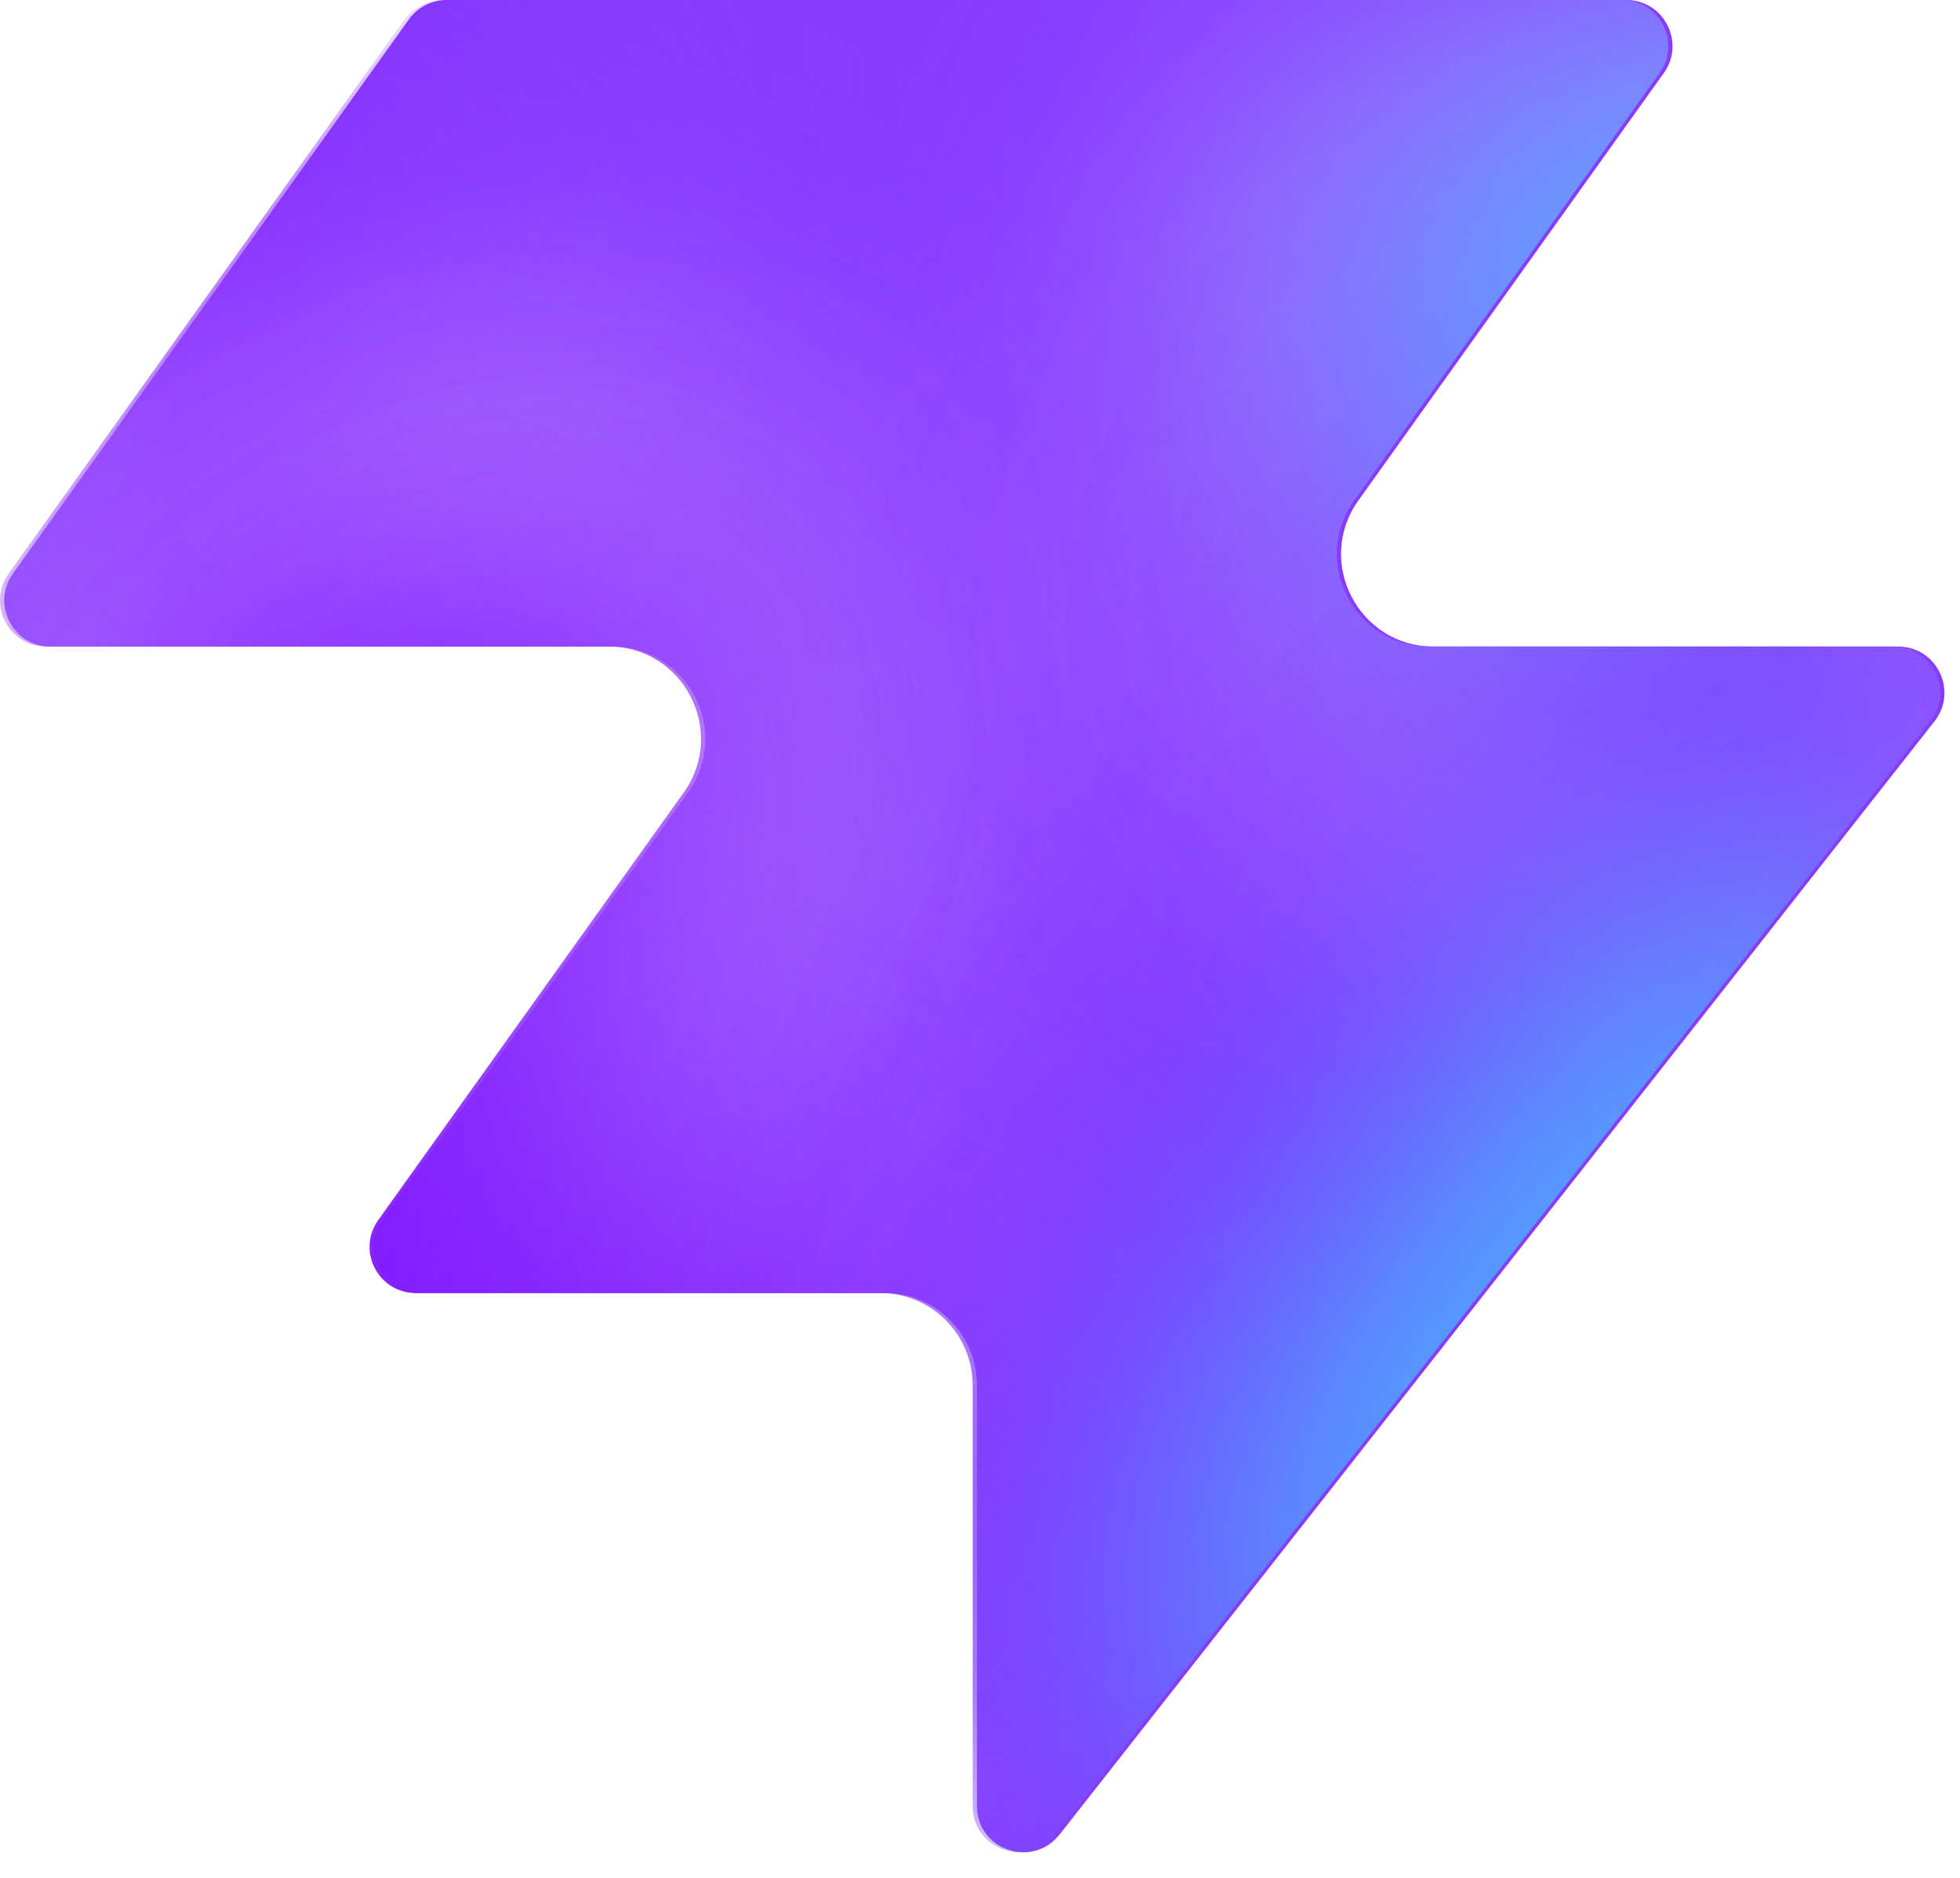
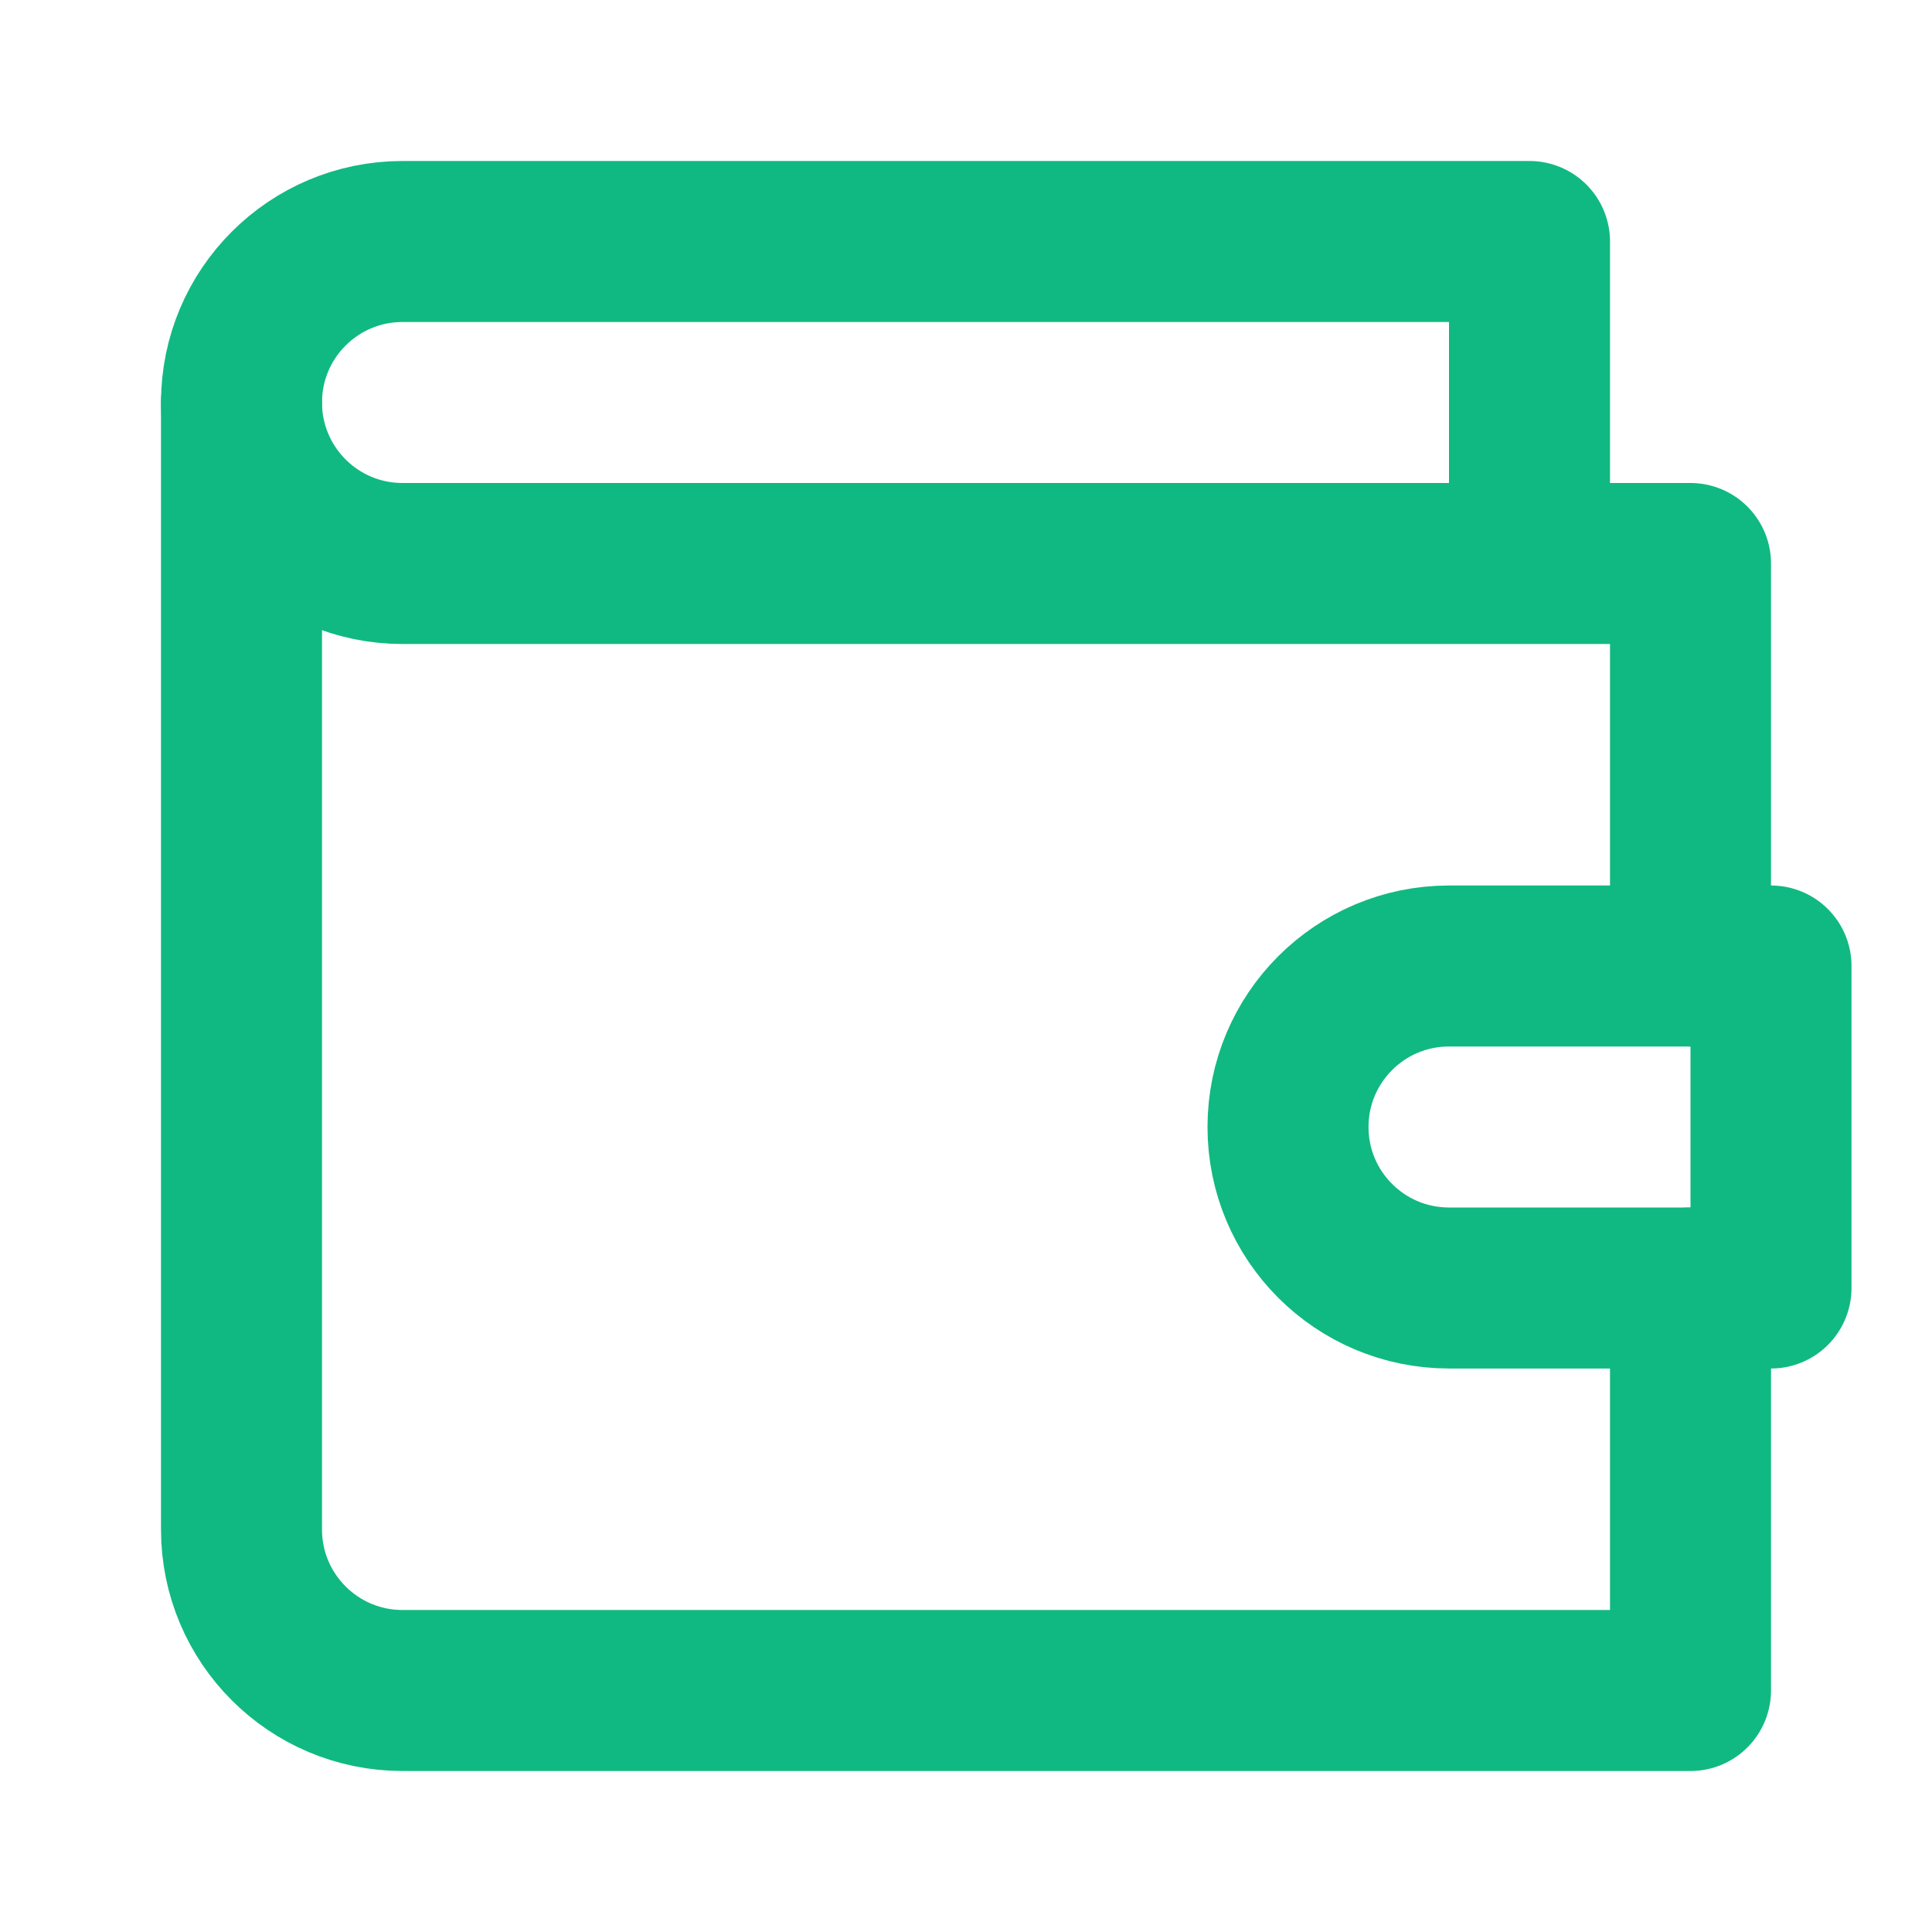
- <svg xmlns="http://www.w3.org/2000/svg" width="48" height="46" fill="none" viewBox="0 0 48 46">
-   <path fill="#863bff" d="M25.946 44.938c-.664.845-2.021.375-2.021-.698V33.937a2.26 2.26 0 0 0-2.262-2.262H10.287c-.92 0-1.456-1.04-.92-1.788l7.48-10.471c1.07-1.497 0-3.578-1.842-3.578H1.237c-.92 0-1.456-1.04-.92-1.788L10.013.474c.214-.297.556-.474.92-.474h28.894c.92 0 1.456 1.04.92 1.788l-7.48 10.471c-1.07 1.498 0 3.579 1.842 3.579h11.377c.943 0 1.473 1.088.89 1.83L25.947 44.94z" style="fill:#863bff;fill:color(display-p3 .525 .23 1);fill-opacity:1" />
-   <mask id="a" width="48" height="46" x="0" y="0" maskUnits="userSpaceOnUse" style="mask-type:alpha">
-     <path fill="#000" d="M25.842 44.938c-.664.844-2.021.375-2.021-.698V33.937a2.26 2.26 0 0 0-2.262-2.262H10.183c-.92 0-1.456-1.04-.92-1.788l7.48-10.471c1.07-1.498 0-3.579-1.842-3.579H1.133c-.92 0-1.456-1.04-.92-1.787L9.91.473c.214-.297.556-.474.92-.474h28.894c.92 0 1.456 1.04.92 1.788l-7.48 10.471c-1.07 1.498 0 3.578 1.842 3.578h11.377c.943 0 1.473 1.088.89 1.832L25.843 44.94z" style="fill:#000;fill-opacity:1" />
-   </mask>
-   <g mask="url(#a)">
-     <g filter="url(#b)">
-       <ellipse cx="5.508" cy="14.704" fill="#ede6ff" rx="5.508" ry="14.704" style="fill:#ede6ff;fill:color(display-p3 .927 .903 1);fill-opacity:1" transform="matrix(.00324 1 1 -.00324 -4.47 31.516)" />
-     </g>
-     <g filter="url(#c)">
-       <ellipse cx="10.399" cy="29.851" fill="#ede6ff" rx="10.399" ry="29.851" style="fill:#ede6ff;fill:color(display-p3 .927 .903 1);fill-opacity:1" transform="matrix(.00324 1 1 -.00324 -39.328 7.883)" />
-     </g>
-     <g filter="url(#d)">
-       <ellipse cx="5.508" cy="30.487" fill="#7e14ff" rx="5.508" ry="30.487" style="fill:#7e14ff;fill:color(display-p3 .492 .077 1);fill-opacity:1" transform="rotate(89.814 -25.913 -14.639)scale(1 -1)" />
-     </g>
-     <g filter="url(#e)">
-       <ellipse cx="5.508" cy="30.599" fill="#7e14ff" rx="5.508" ry="30.599" style="fill:#7e14ff;fill:color(display-p3 .492 .077 1);fill-opacity:1" transform="rotate(89.814 -32.644 -3.334)scale(1 -1)" />
-     </g>
-     <g filter="url(#f)">
-       <ellipse cx="5.508" cy="30.599" fill="#7e14ff" rx="5.508" ry="30.599" style="fill:#7e14ff;fill:color(display-p3 .492 .077 1);fill-opacity:1" transform="matrix(.00324 1 1 -.00324 -34.34 30.47)" />
-     </g>
-     <g filter="url(#g)">
-       <ellipse cx="14.072" cy="22.078" fill="#ede6ff" rx="14.072" ry="22.078" style="fill:#ede6ff;fill:color(display-p3 .927 .903 1);fill-opacity:1" transform="rotate(93.35 24.506 48.493)scale(-1 1)" />
-     </g>
-     <g filter="url(#h)">
-       <ellipse cx="3.47" cy="21.501" fill="#7e14ff" rx="3.47" ry="21.501" style="fill:#7e14ff;fill:color(display-p3 .492 .077 1);fill-opacity:1" transform="rotate(89.009 28.708 47.59)scale(-1 1)" />
-     </g>
-     <g filter="url(#i)">
-       <ellipse cx="3.47" cy="21.501" fill="#7e14ff" rx="3.47" ry="21.501" style="fill:#7e14ff;fill:color(display-p3 .492 .077 1);fill-opacity:1" transform="rotate(89.009 28.708 47.59)scale(-1 1)" />
-     </g>
-     <g filter="url(#j)">
-       <ellipse cx=".387" cy="8.972" fill="#7e14ff" rx="4.407" ry="29.108" style="fill:#7e14ff;fill:color(display-p3 .492 .077 1);fill-opacity:1" transform="rotate(39.51 .387 8.972)" />
-     </g>
-     <g filter="url(#k)">
-       <ellipse cx="47.523" cy="-6.092" fill="#7e14ff" rx="4.407" ry="29.108" style="fill:#7e14ff;fill:color(display-p3 .492 .077 1);fill-opacity:1" transform="rotate(37.892 47.523 -6.092)" />
-     </g>
-     <g filter="url(#l)">
-       <ellipse cx="41.412" cy="6.333" fill="#47bfff" rx="5.971" ry="9.665" style="fill:#47bfff;fill:color(display-p3 .28 .748 1);fill-opacity:1" transform="rotate(37.892 41.412 6.333)" />
-     </g>
-     <g filter="url(#m)">
-       <ellipse cx="-1.879" cy="38.332" fill="#7e14ff" rx="4.407" ry="29.108" style="fill:#7e14ff;fill:color(display-p3 .492 .077 1);fill-opacity:1" transform="rotate(37.892 -1.88 38.332)" />
-     </g>
-     <g filter="url(#n)">
-       <ellipse cx="-1.879" cy="38.332" fill="#7e14ff" rx="4.407" ry="29.108" style="fill:#7e14ff;fill:color(display-p3 .492 .077 1);fill-opacity:1" transform="rotate(37.892 -1.88 38.332)" />
-     </g>
-     <g filter="url(#o)">
-       <ellipse cx="35.651" cy="29.907" fill="#7e14ff" rx="4.407" ry="29.108" style="fill:#7e14ff;fill:color(display-p3 .492 .077 1);fill-opacity:1" transform="rotate(37.892 35.651 29.907)" />
-     </g>
-     <g filter="url(#p)">
-       <ellipse cx="38.418" cy="32.4" fill="#47bfff" rx="5.971" ry="15.297" style="fill:#47bfff;fill:color(display-p3 .28 .748 1);fill-opacity:1" transform="rotate(37.892 38.418 32.4)" />
-     </g>
-   </g>
-   <defs>
-     <filter id="b" width="60.045" height="41.654" x="-19.77" y="16.149" color-interpolation-filters="sRGB" filterUnits="userSpaceOnUse">
-       <feFlood flood-opacity="0" result="BackgroundImageFix" />
-       <feBlend in="SourceGraphic" in2="BackgroundImageFix" result="shape" />
-       <feGaussianBlur result="effect1_foregroundBlur_2002_17158" stdDeviation="7.659" />
-     </filter>
-     <filter id="c" width="90.34" height="51.437" x="-54.613" y="-7.533" color-interpolation-filters="sRGB" filterUnits="userSpaceOnUse">
-       <feFlood flood-opacity="0" result="BackgroundImageFix" />
-       <feBlend in="SourceGraphic" in2="BackgroundImageFix" result="shape" />
-       <feGaussianBlur result="effect1_foregroundBlur_2002_17158" stdDeviation="7.659" />
-     </filter>
-     <filter id="d" width="79.355" height="29.4" x="-49.64" y="2.03" color-interpolation-filters="sRGB" filterUnits="userSpaceOnUse">
-       <feFlood flood-opacity="0" result="BackgroundImageFix" />
-       <feBlend in="SourceGraphic" in2="BackgroundImageFix" result="shape" />
-       <feGaussianBlur result="effect1_foregroundBlur_2002_17158" stdDeviation="4.596" />
-     </filter>
-     <filter id="e" width="79.579" height="29.4" x="-45.045" y="20.029" color-interpolation-filters="sRGB" filterUnits="userSpaceOnUse">
-       <feFlood flood-opacity="0" result="BackgroundImageFix" />
-       <feBlend in="SourceGraphic" in2="BackgroundImageFix" result="shape" />
-       <feGaussianBlur result="effect1_foregroundBlur_2002_17158" stdDeviation="4.596" />
-     </filter>
-     <filter id="f" width="79.579" height="29.4" x="-43.513" y="21.178" color-interpolation-filters="sRGB" filterUnits="userSpaceOnUse">
-       <feFlood flood-opacity="0" result="BackgroundImageFix" />
-       <feBlend in="SourceGraphic" in2="BackgroundImageFix" result="shape" />
-       <feGaussianBlur result="effect1_foregroundBlur_2002_17158" stdDeviation="4.596" />
-     </filter>
-     <filter id="g" width="74.749" height="58.852" x="15.756" y="-17.901" color-interpolation-filters="sRGB" filterUnits="userSpaceOnUse">
-       <feFlood flood-opacity="0" result="BackgroundImageFix" />
-       <feBlend in="SourceGraphic" in2="BackgroundImageFix" result="shape" />
-       <feGaussianBlur result="effect1_foregroundBlur_2002_17158" stdDeviation="7.659" />
-     </filter>
-     <filter id="h" width="61.377" height="25.362" x="23.548" y="2.284" color-interpolation-filters="sRGB" filterUnits="userSpaceOnUse">
-       <feFlood flood-opacity="0" result="BackgroundImageFix" />
-       <feBlend in="SourceGraphic" in2="BackgroundImageFix" result="shape" />
-       <feGaussianBlur result="effect1_foregroundBlur_2002_17158" stdDeviation="4.596" />
-     </filter>
-     <filter id="i" width="61.377" height="25.362" x="23.548" y="2.284" color-interpolation-filters="sRGB" filterUnits="userSpaceOnUse">
-       <feFlood flood-opacity="0" result="BackgroundImageFix" />
-       <feBlend in="SourceGraphic" in2="BackgroundImageFix" result="shape" />
-       <feGaussianBlur result="effect1_foregroundBlur_2002_17158" stdDeviation="4.596" />
-     </filter>
-     <filter id="j" width="56.045" height="63.649" x="-27.636" y="-22.853" color-interpolation-filters="sRGB" filterUnits="userSpaceOnUse">
-       <feFlood flood-opacity="0" result="BackgroundImageFix" />
-       <feBlend in="SourceGraphic" in2="BackgroundImageFix" result="shape" />
-       <feGaussianBlur result="effect1_foregroundBlur_2002_17158" stdDeviation="4.596" />
-     </filter>
-     <filter id="k" width="54.814" height="64.646" x="20.116" y="-38.415" color-interpolation-filters="sRGB" filterUnits="userSpaceOnUse">
-       <feFlood flood-opacity="0" result="BackgroundImageFix" />
-       <feBlend in="SourceGraphic" in2="BackgroundImageFix" result="shape" />
-       <feGaussianBlur result="effect1_foregroundBlur_2002_17158" stdDeviation="4.596" />
-     </filter>
-     <filter id="l" width="33.541" height="35.313" x="24.641" y="-11.323" color-interpolation-filters="sRGB" filterUnits="userSpaceOnUse">
-       <feFlood flood-opacity="0" result="BackgroundImageFix" />
-       <feBlend in="SourceGraphic" in2="BackgroundImageFix" result="shape" />
-       <feGaussianBlur result="effect1_foregroundBlur_2002_17158" stdDeviation="4.596" />
-     </filter>
-     <filter id="m" width="54.814" height="64.646" x="-29.286" y="6.009" color-interpolation-filters="sRGB" filterUnits="userSpaceOnUse">
-       <feFlood flood-opacity="0" result="BackgroundImageFix" />
-       <feBlend in="SourceGraphic" in2="BackgroundImageFix" result="shape" />
-       <feGaussianBlur result="effect1_foregroundBlur_2002_17158" stdDeviation="4.596" />
-     </filter>
-     <filter id="n" width="54.814" height="64.646" x="-29.286" y="6.009" color-interpolation-filters="sRGB" filterUnits="userSpaceOnUse">
-       <feFlood flood-opacity="0" result="BackgroundImageFix" />
-       <feBlend in="SourceGraphic" in2="BackgroundImageFix" result="shape" />
-       <feGaussianBlur result="effect1_foregroundBlur_2002_17158" stdDeviation="4.596" />
-     </filter>
-     <filter id="o" width="54.814" height="64.646" x="8.244" y="-2.416" color-interpolation-filters="sRGB" filterUnits="userSpaceOnUse">
-       <feFlood flood-opacity="0" result="BackgroundImageFix" />
-       <feBlend in="SourceGraphic" in2="BackgroundImageFix" result="shape" />
-       <feGaussianBlur result="effect1_foregroundBlur_2002_17158" stdDeviation="4.596" />
-     </filter>
-     <filter id="p" width="39.409" height="43.623" x="18.713" y="10.588" color-interpolation-filters="sRGB" filterUnits="userSpaceOnUse">
-       <feFlood flood-opacity="0" result="BackgroundImageFix" />
-       <feBlend in="SourceGraphic" in2="BackgroundImageFix" result="shape" />
-       <feGaussianBlur result="effect1_foregroundBlur_2002_17158" stdDeviation="4.596" />
-     </filter>
-   </defs>
+ <svg xmlns="http://www.w3.org/2000/svg" viewBox="0 0 24 24" fill="none" stroke="#10b981" stroke-width="2" stroke-linecap="round" stroke-linejoin="round">
+   <path d="M21 12V7H5a2 2 0 0 1 0-4h14v4" />
+   <path d="M3 5v14a2 2 0 0 0 2 2h16v-5" />
+   <path d="M18 12a2 2 0 0 0 0 4h4v-4Z" />
</svg>
